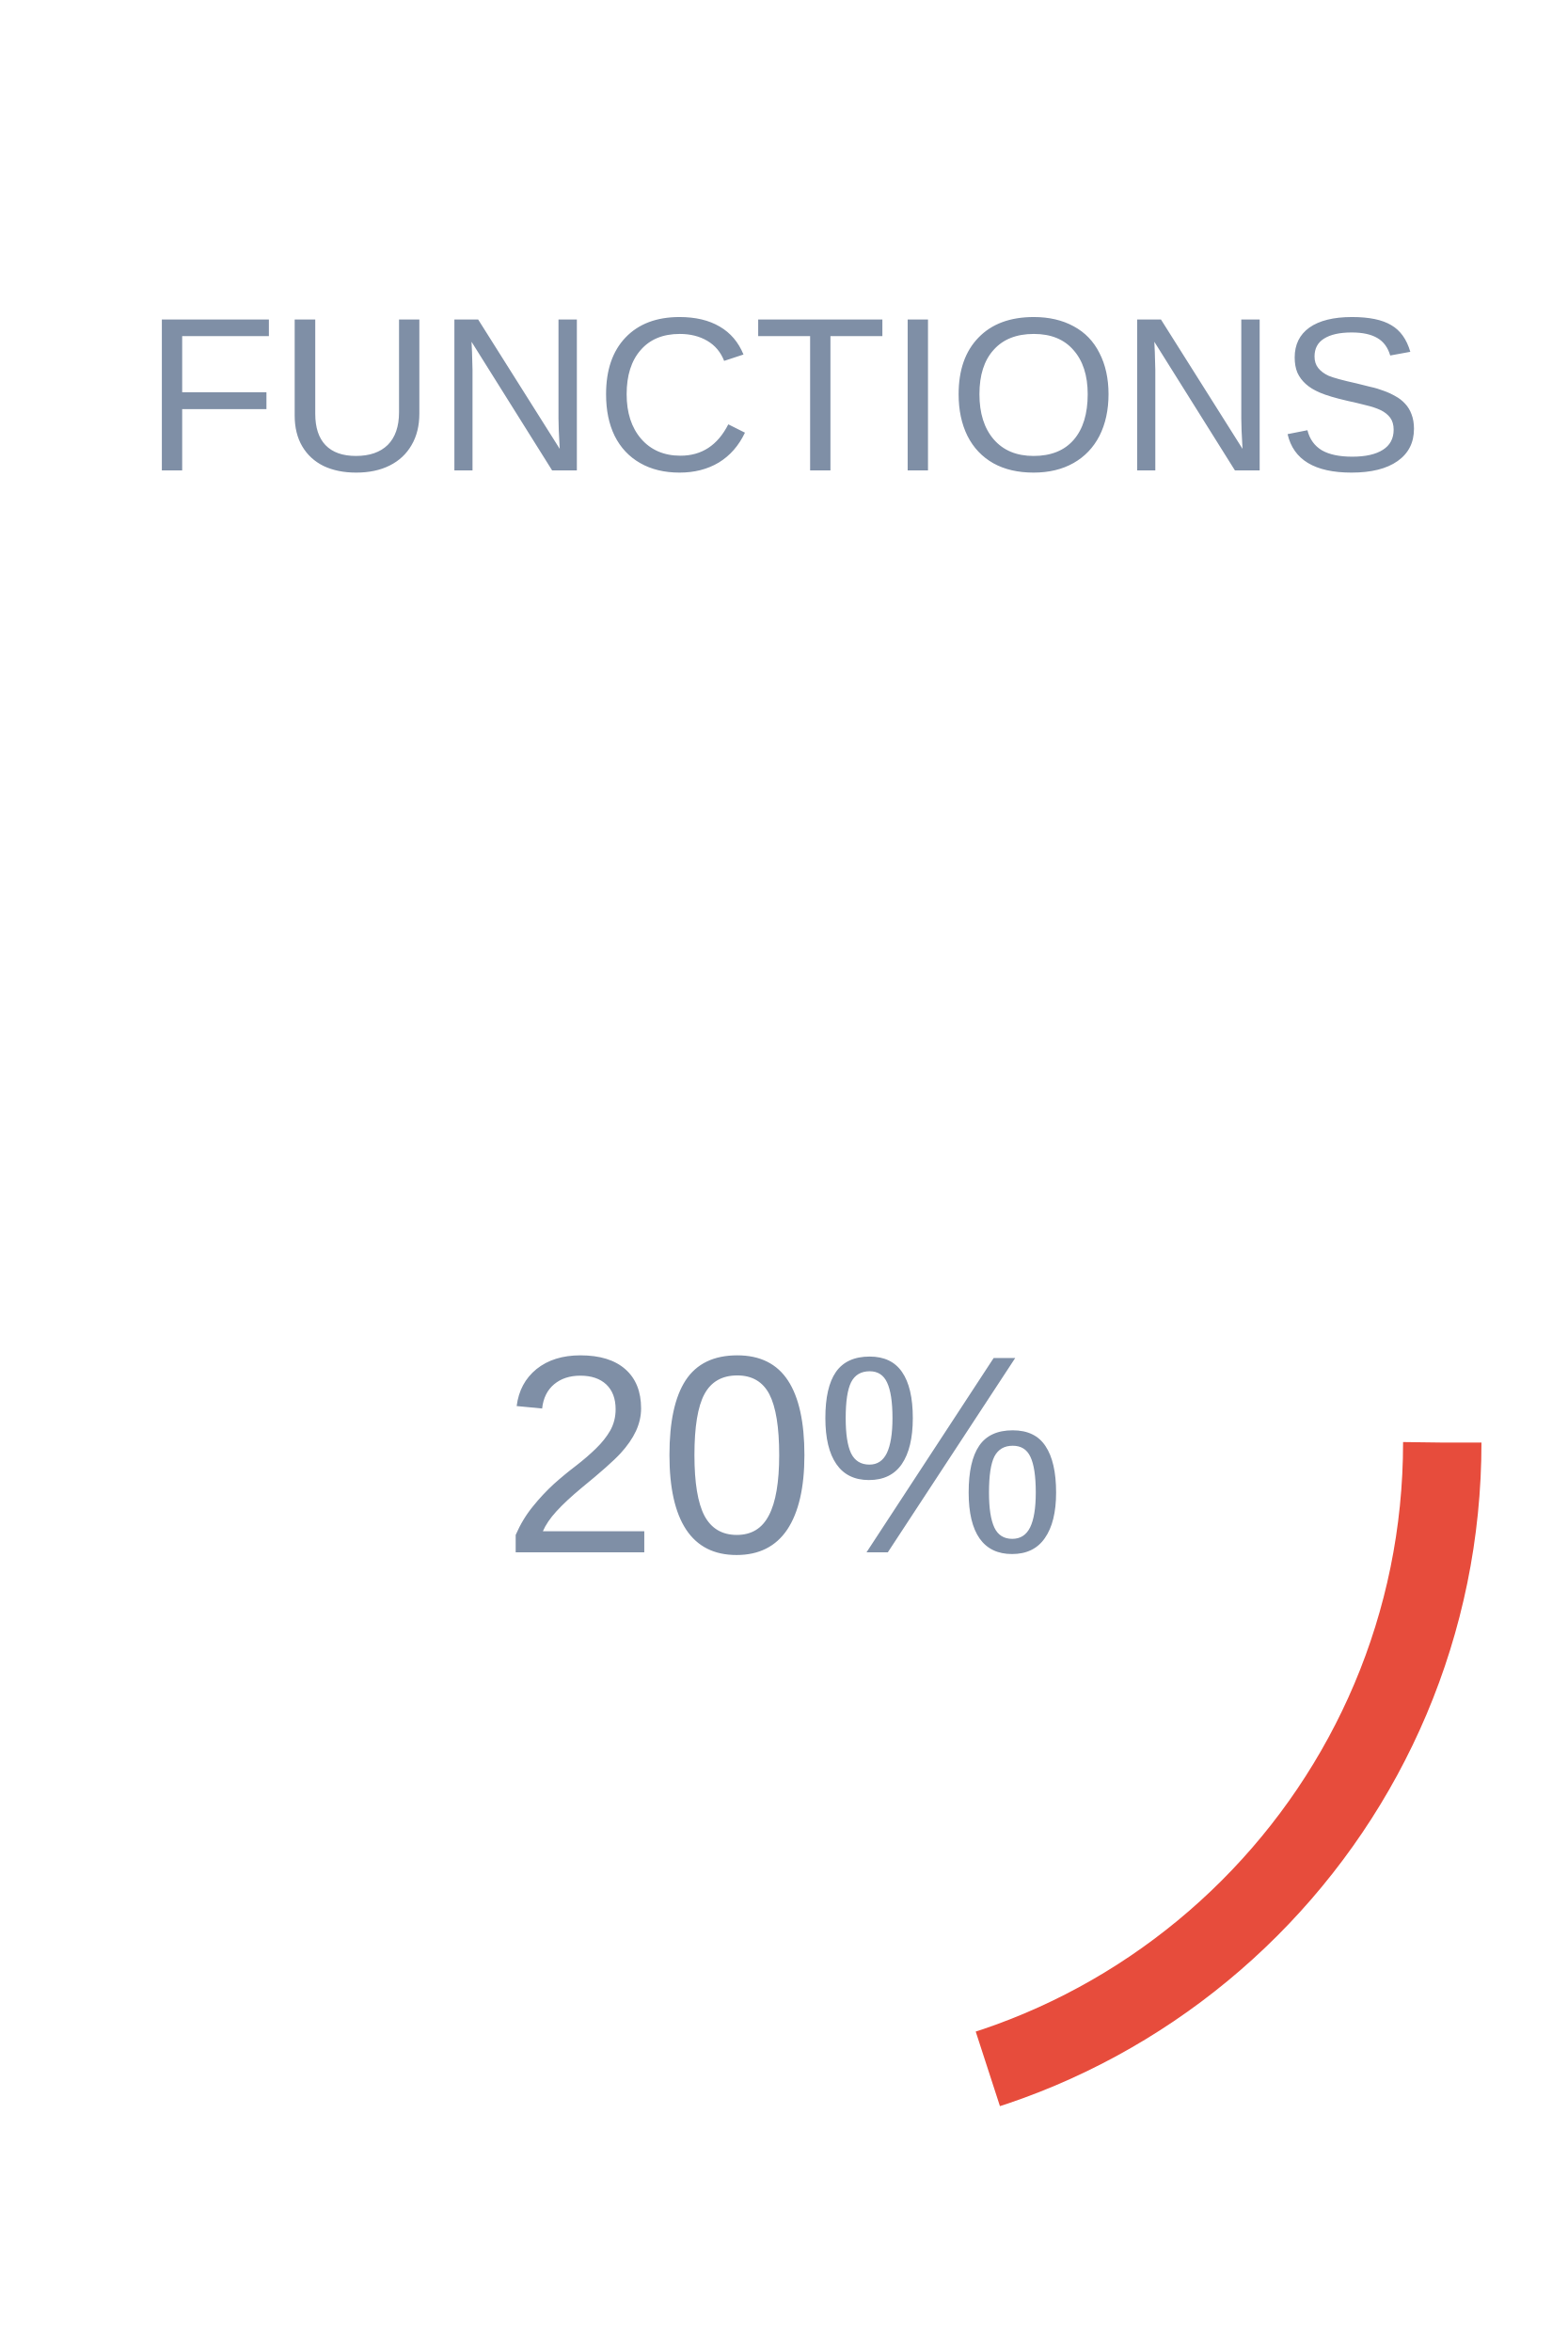
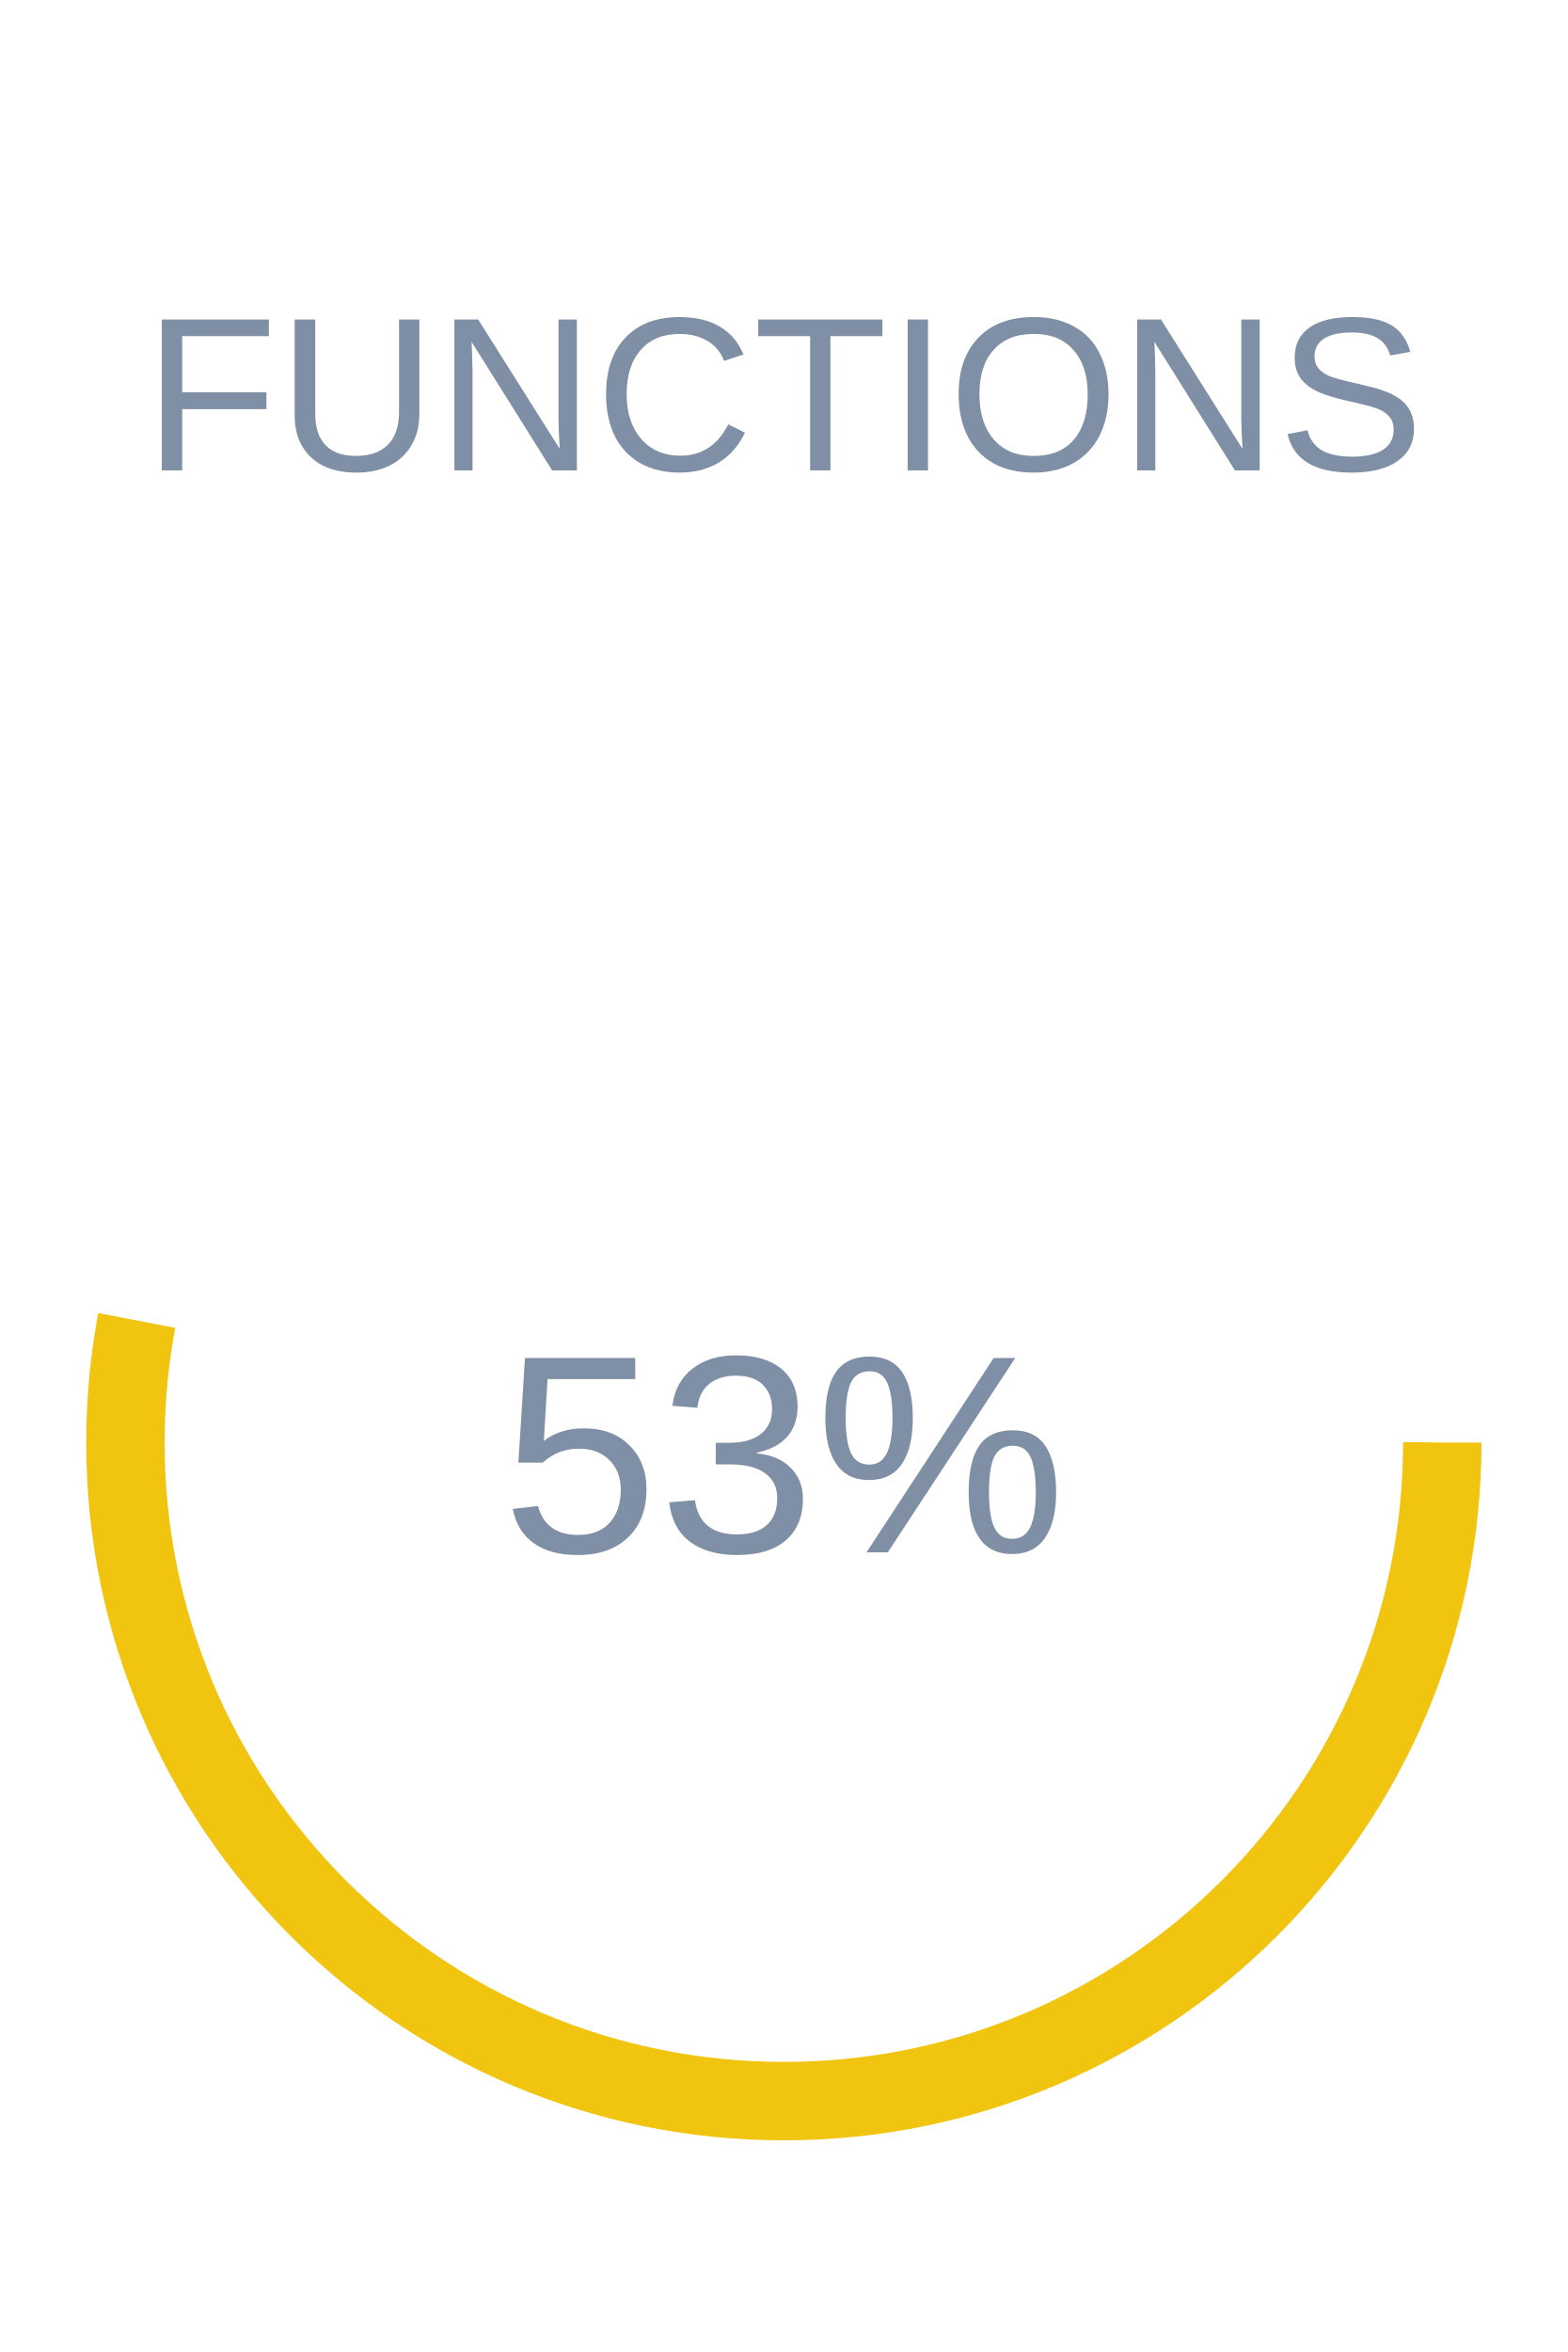
<svg xmlns="http://www.w3.org/2000/svg" width="100" height="150" viewBox="0 0 100 150">
  <text x="50%" y="30" text-anchor="middle" font-size="14" font-family="Arial" fill="#7f8fa6">FUNCTIONS</text>
-   <circle cx="50" cy="92" r="42" fill="transparent" stroke="#e74c3c" stroke-width="5" stroke-dasharray="263.76" stroke-dashoffset="211.008" />
-   <text x="50%" y="92" text-anchor="middle" dy="7" font-size="18" font-family="Arial" fill="#7f8fa6">20%</text>
+   <circle cx="50" cy="92" r="42" fill="transparent" stroke="#f1c40f" stroke-width="5" stroke-dasharray="263.76" stroke-dashoffset="123.967" />
+   <text x="50%" y="92" text-anchor="middle" dy="7" font-size="18" font-family="Arial" fill="#7f8fa6">53%</text>
</svg>
